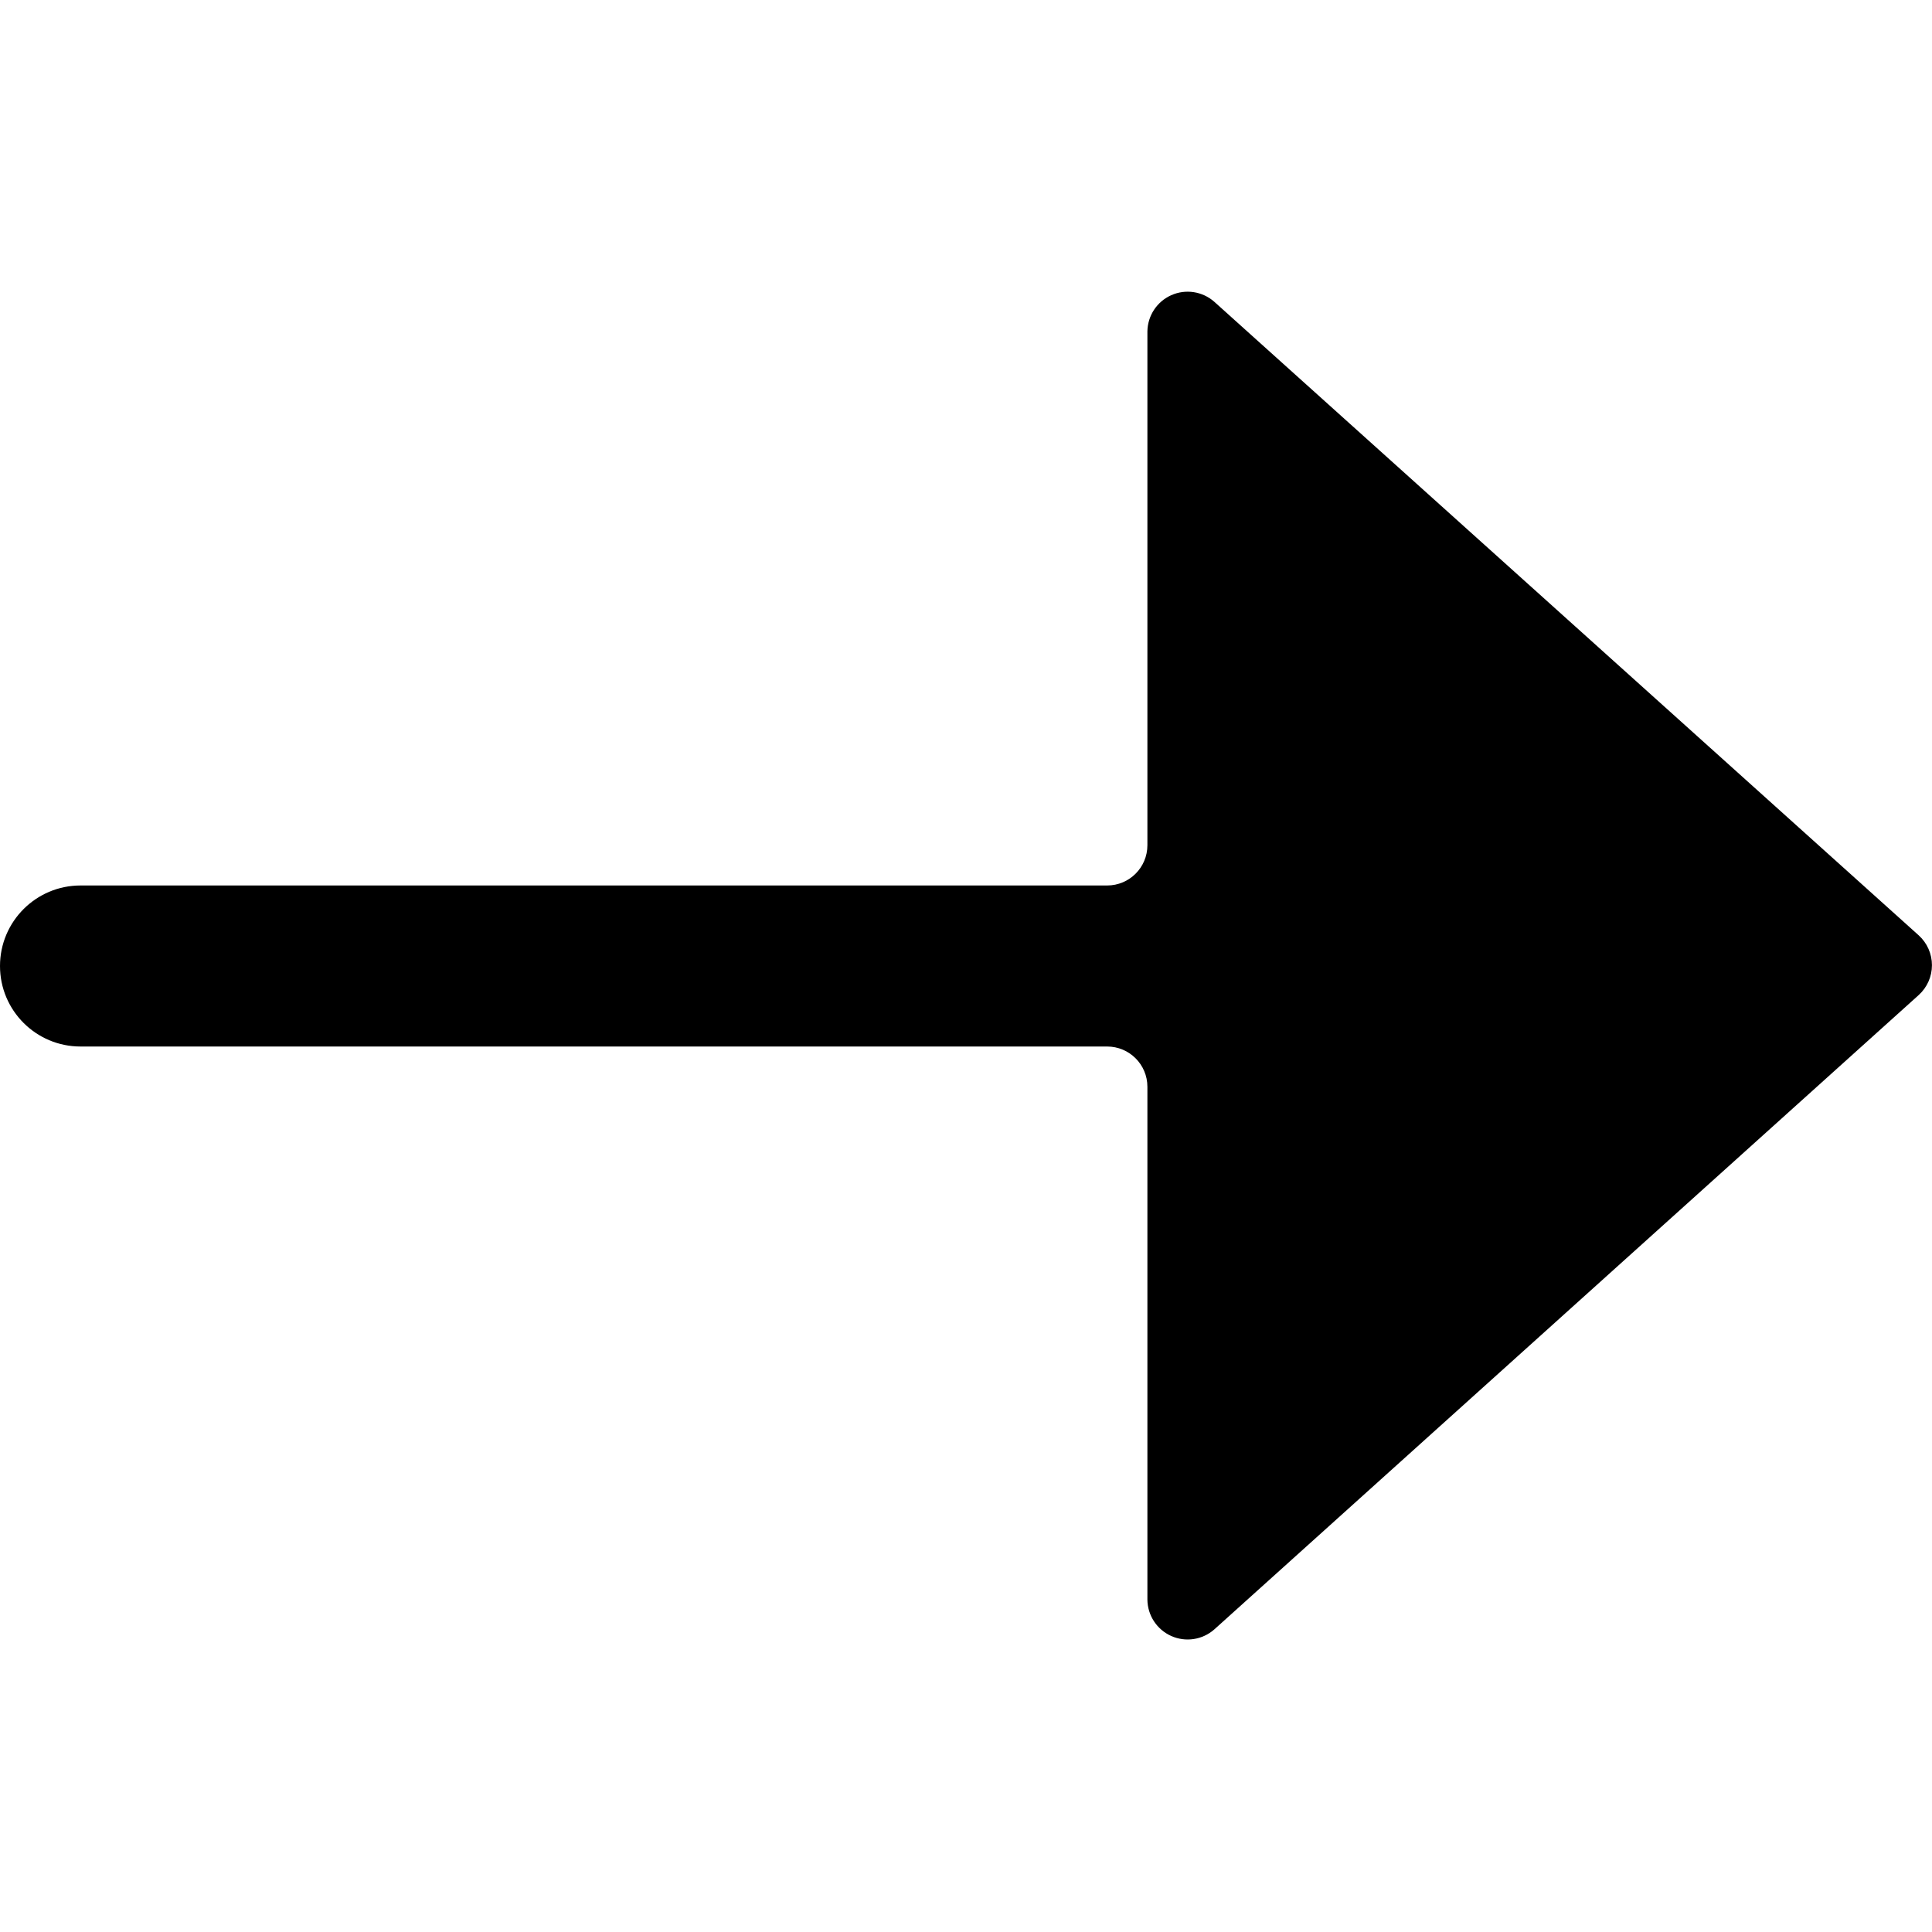
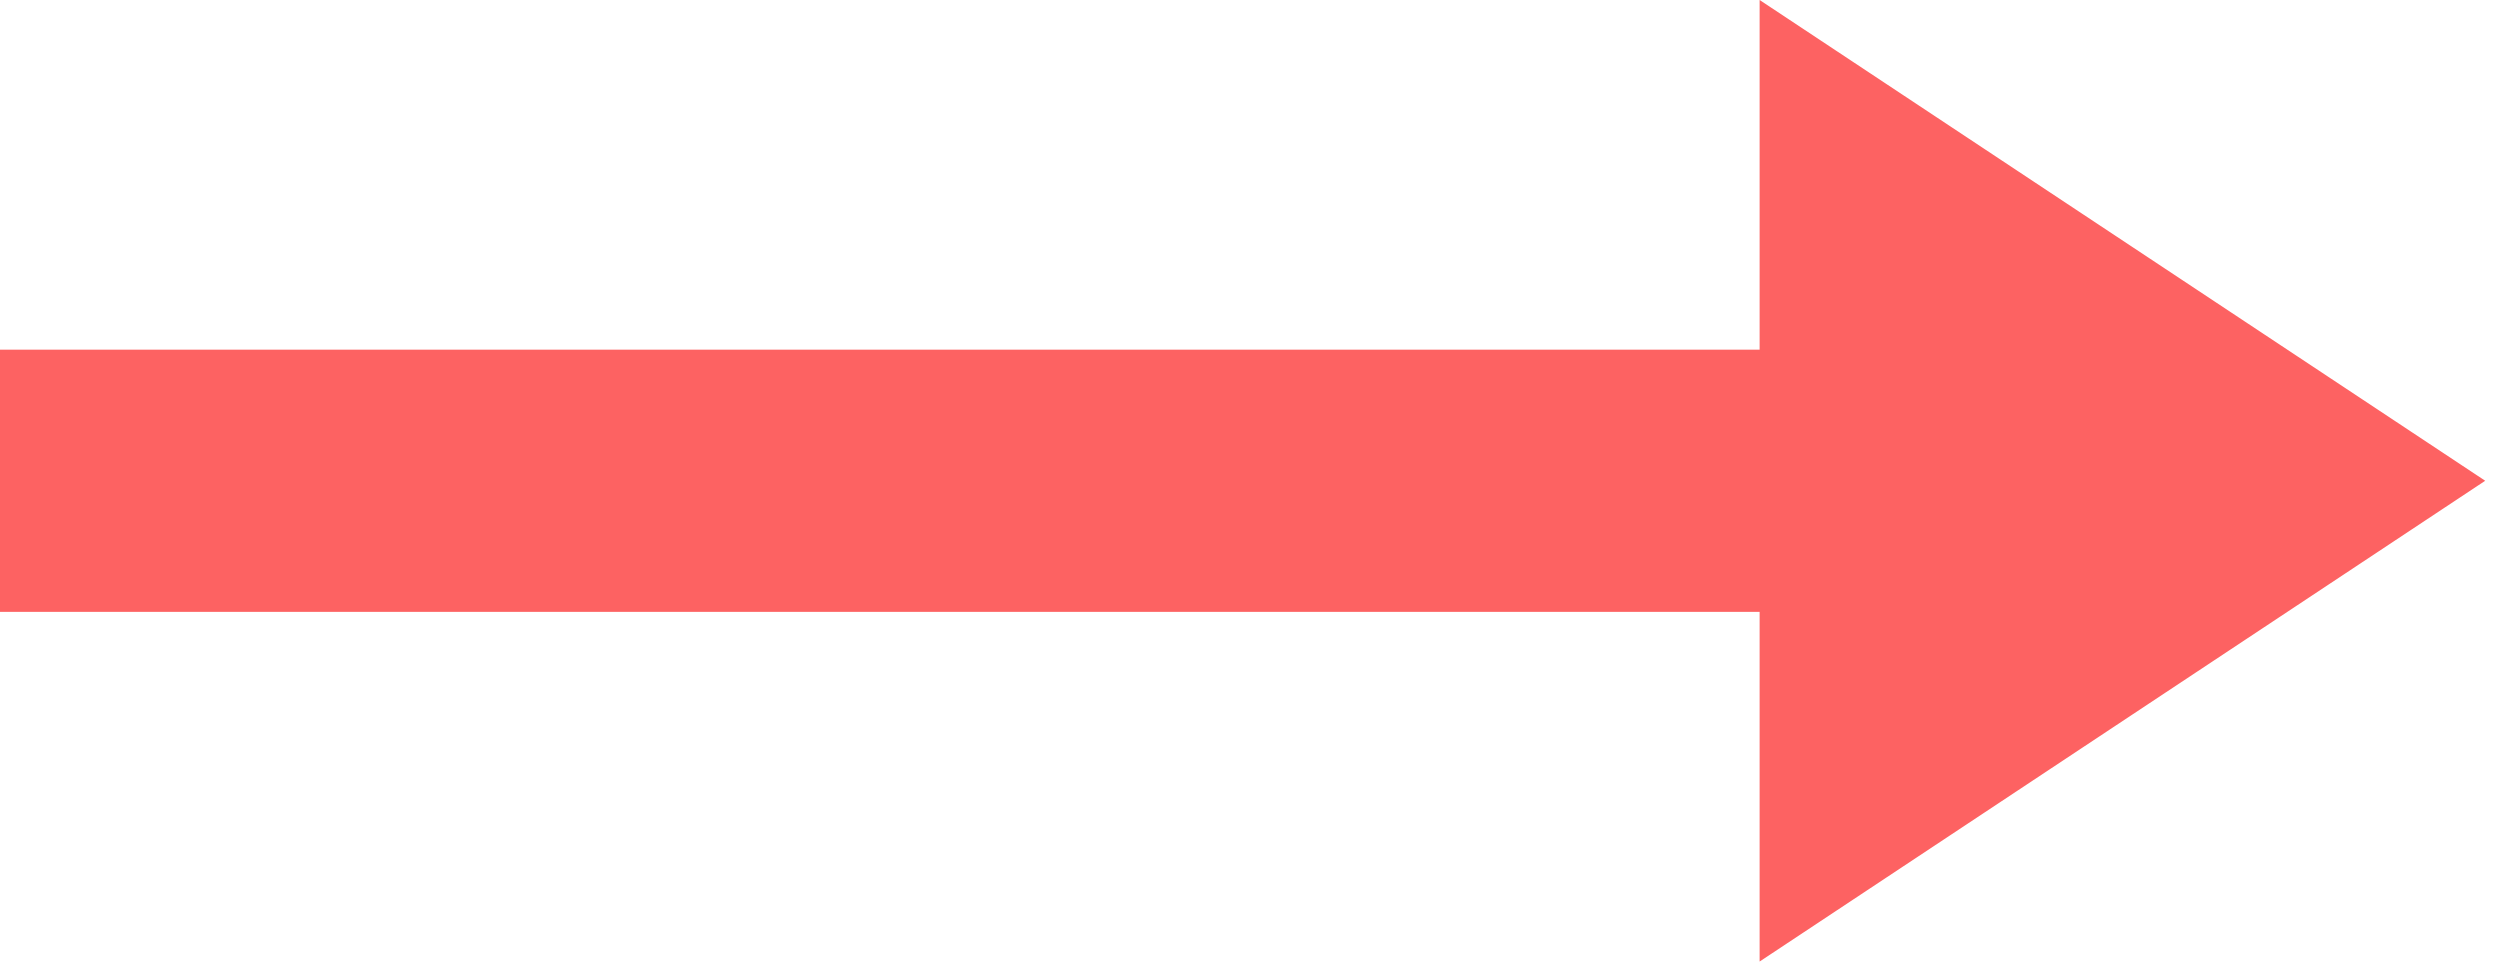
- <svg xmlns="http://www.w3.org/2000/svg" t="1659192792034" class="icon" viewBox="0 0 1466 1024" version="1.1" p-id="1687" width="64" height="64">
-   <path d="M921.356 7.943L1455.962 488.783a30.549 30.549 0 0 1 0 45.212l-534.606 481.451a30.549 30.549 0 0 1-50.711-22.606V603.647a30.549 30.549 0 0 0-30.549-30.549H61.098a61.098 61.098 0 1 1 0-122.196h778.998a30.549 30.549 0 0 0 30.549-30.549V30.549a30.549 30.549 0 0 1 50.711-22.606z" fill="currentColor" p-id="1688" />
+ <svg xmlns="http://www.w3.org/2000/svg" width="52" height="20" viewBox="0 0 52 20" fill="#FD6262">
+   <path d="M36.6 0V7.273L0 7.273L0 12.727L36.6 12.727V20L51.692 10L36.6 0Z" fill="#FD6262" />
</svg>
